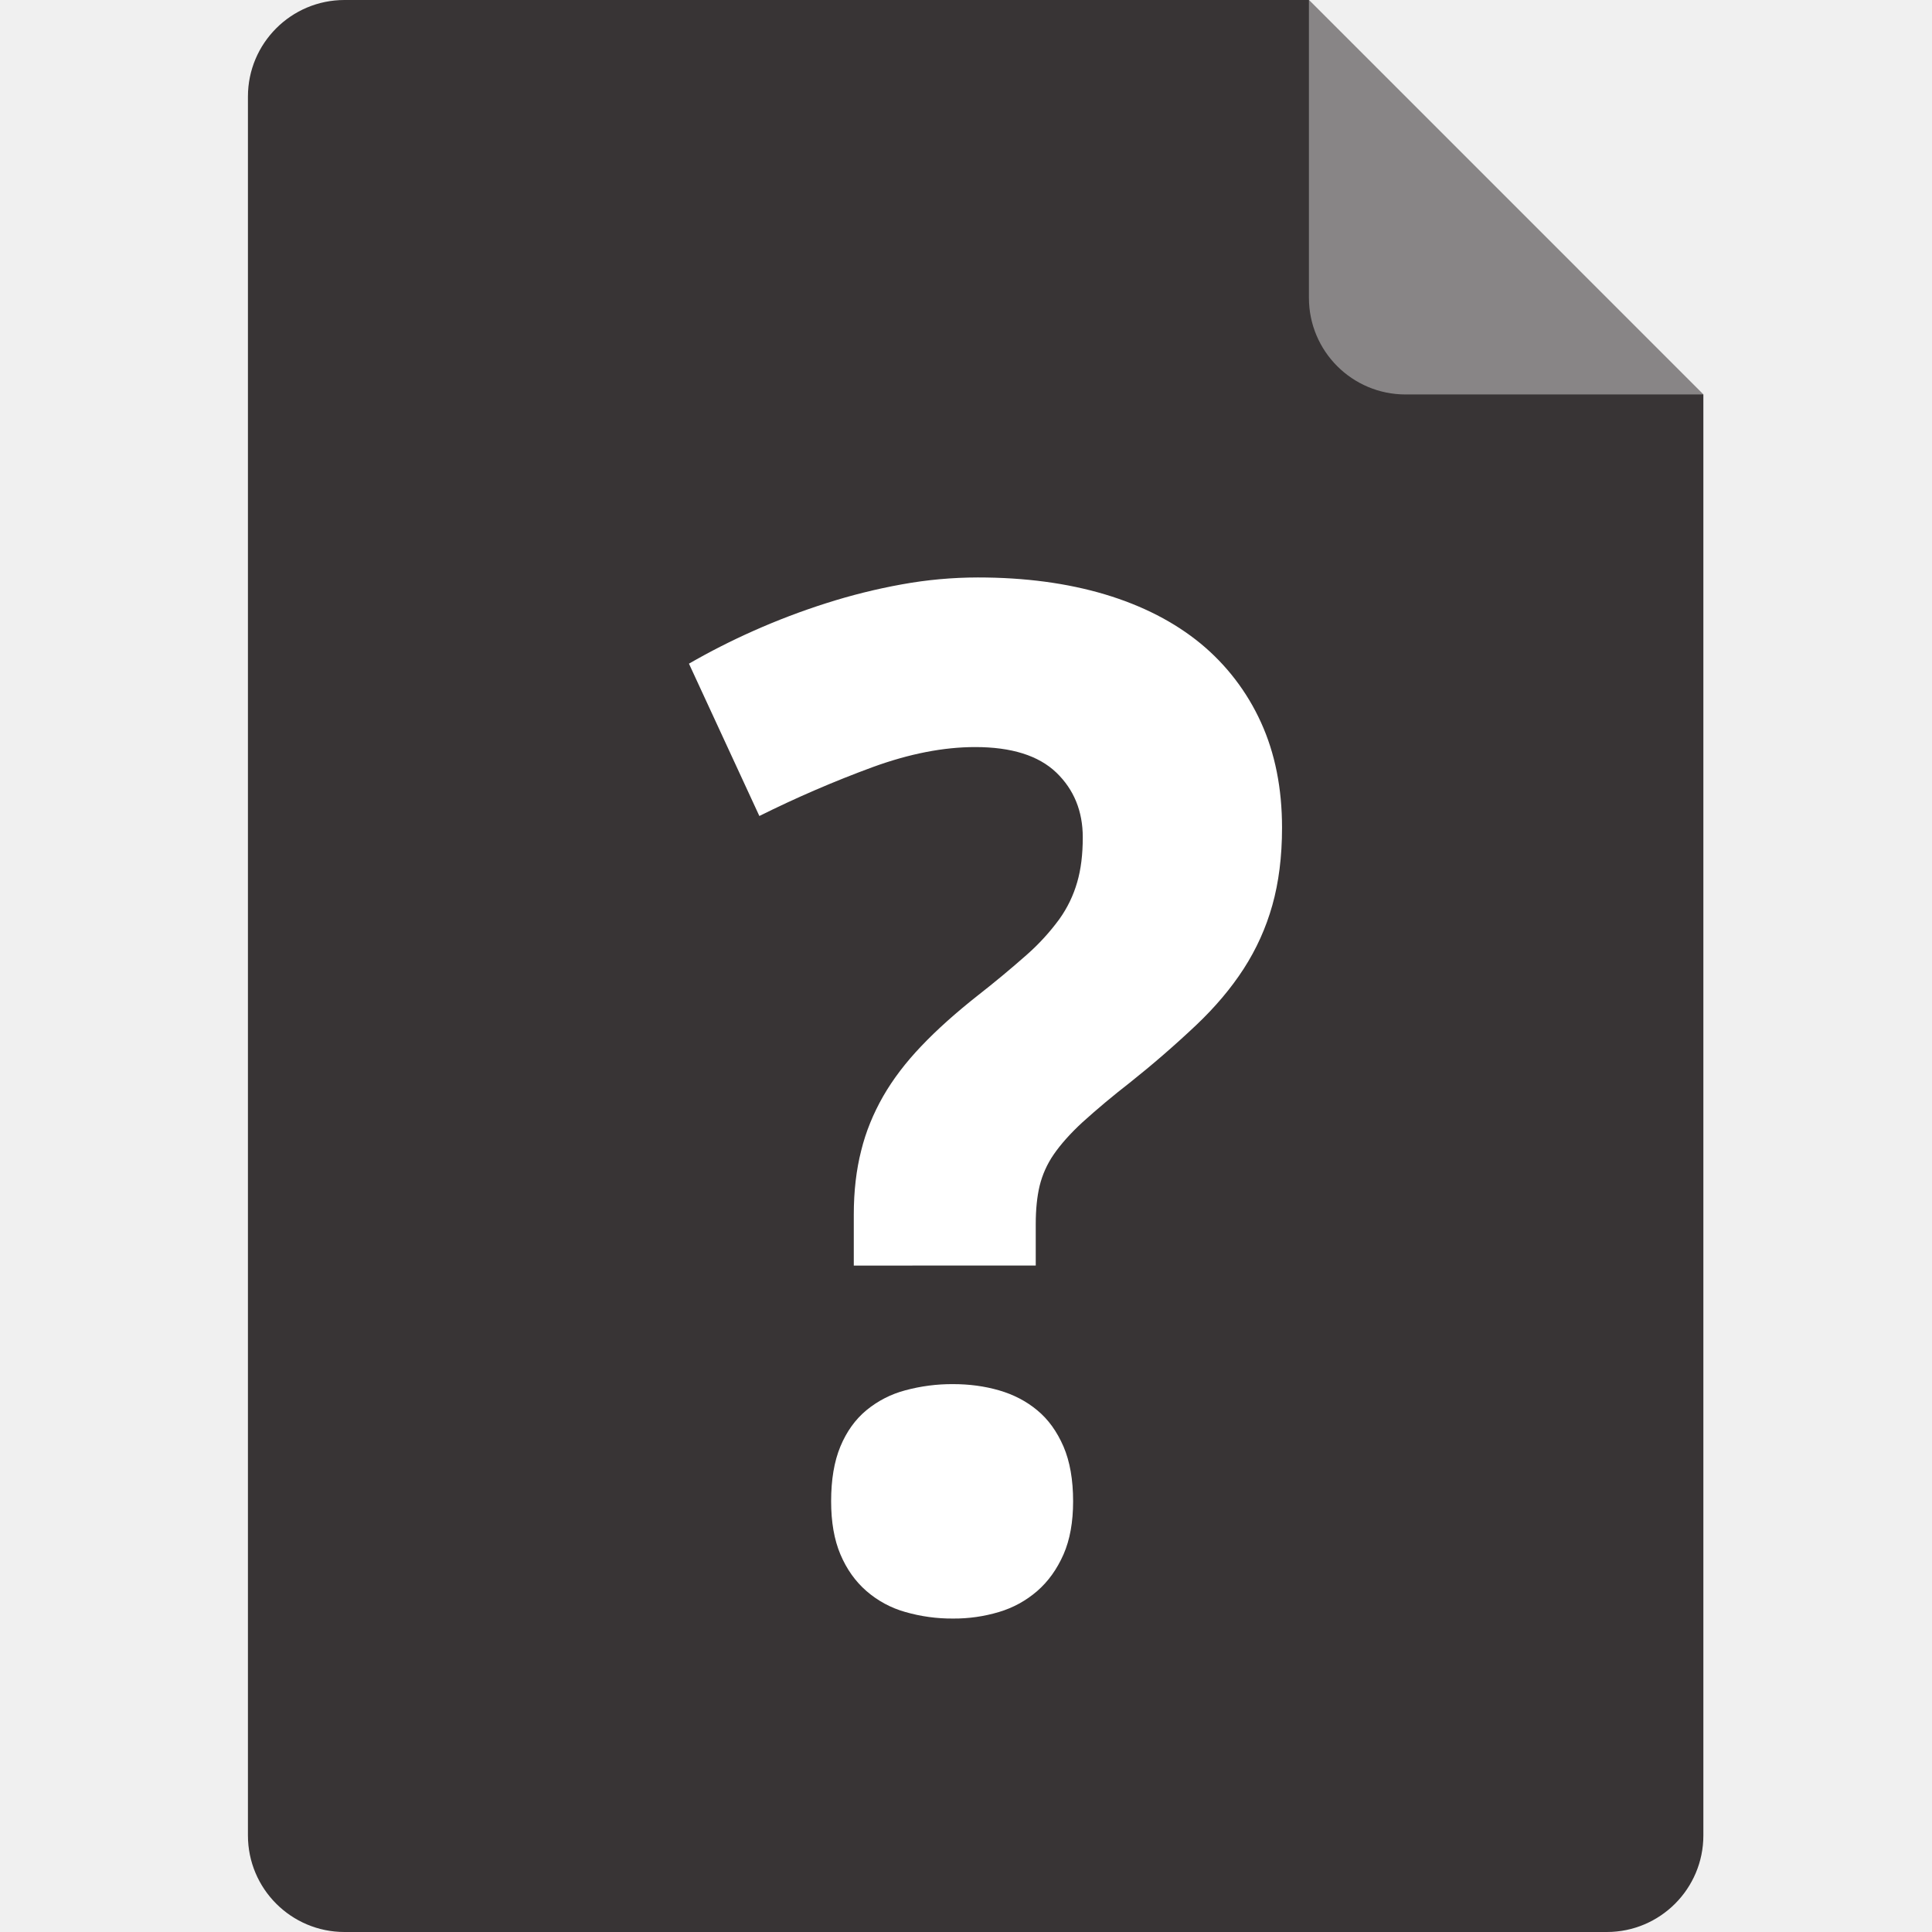
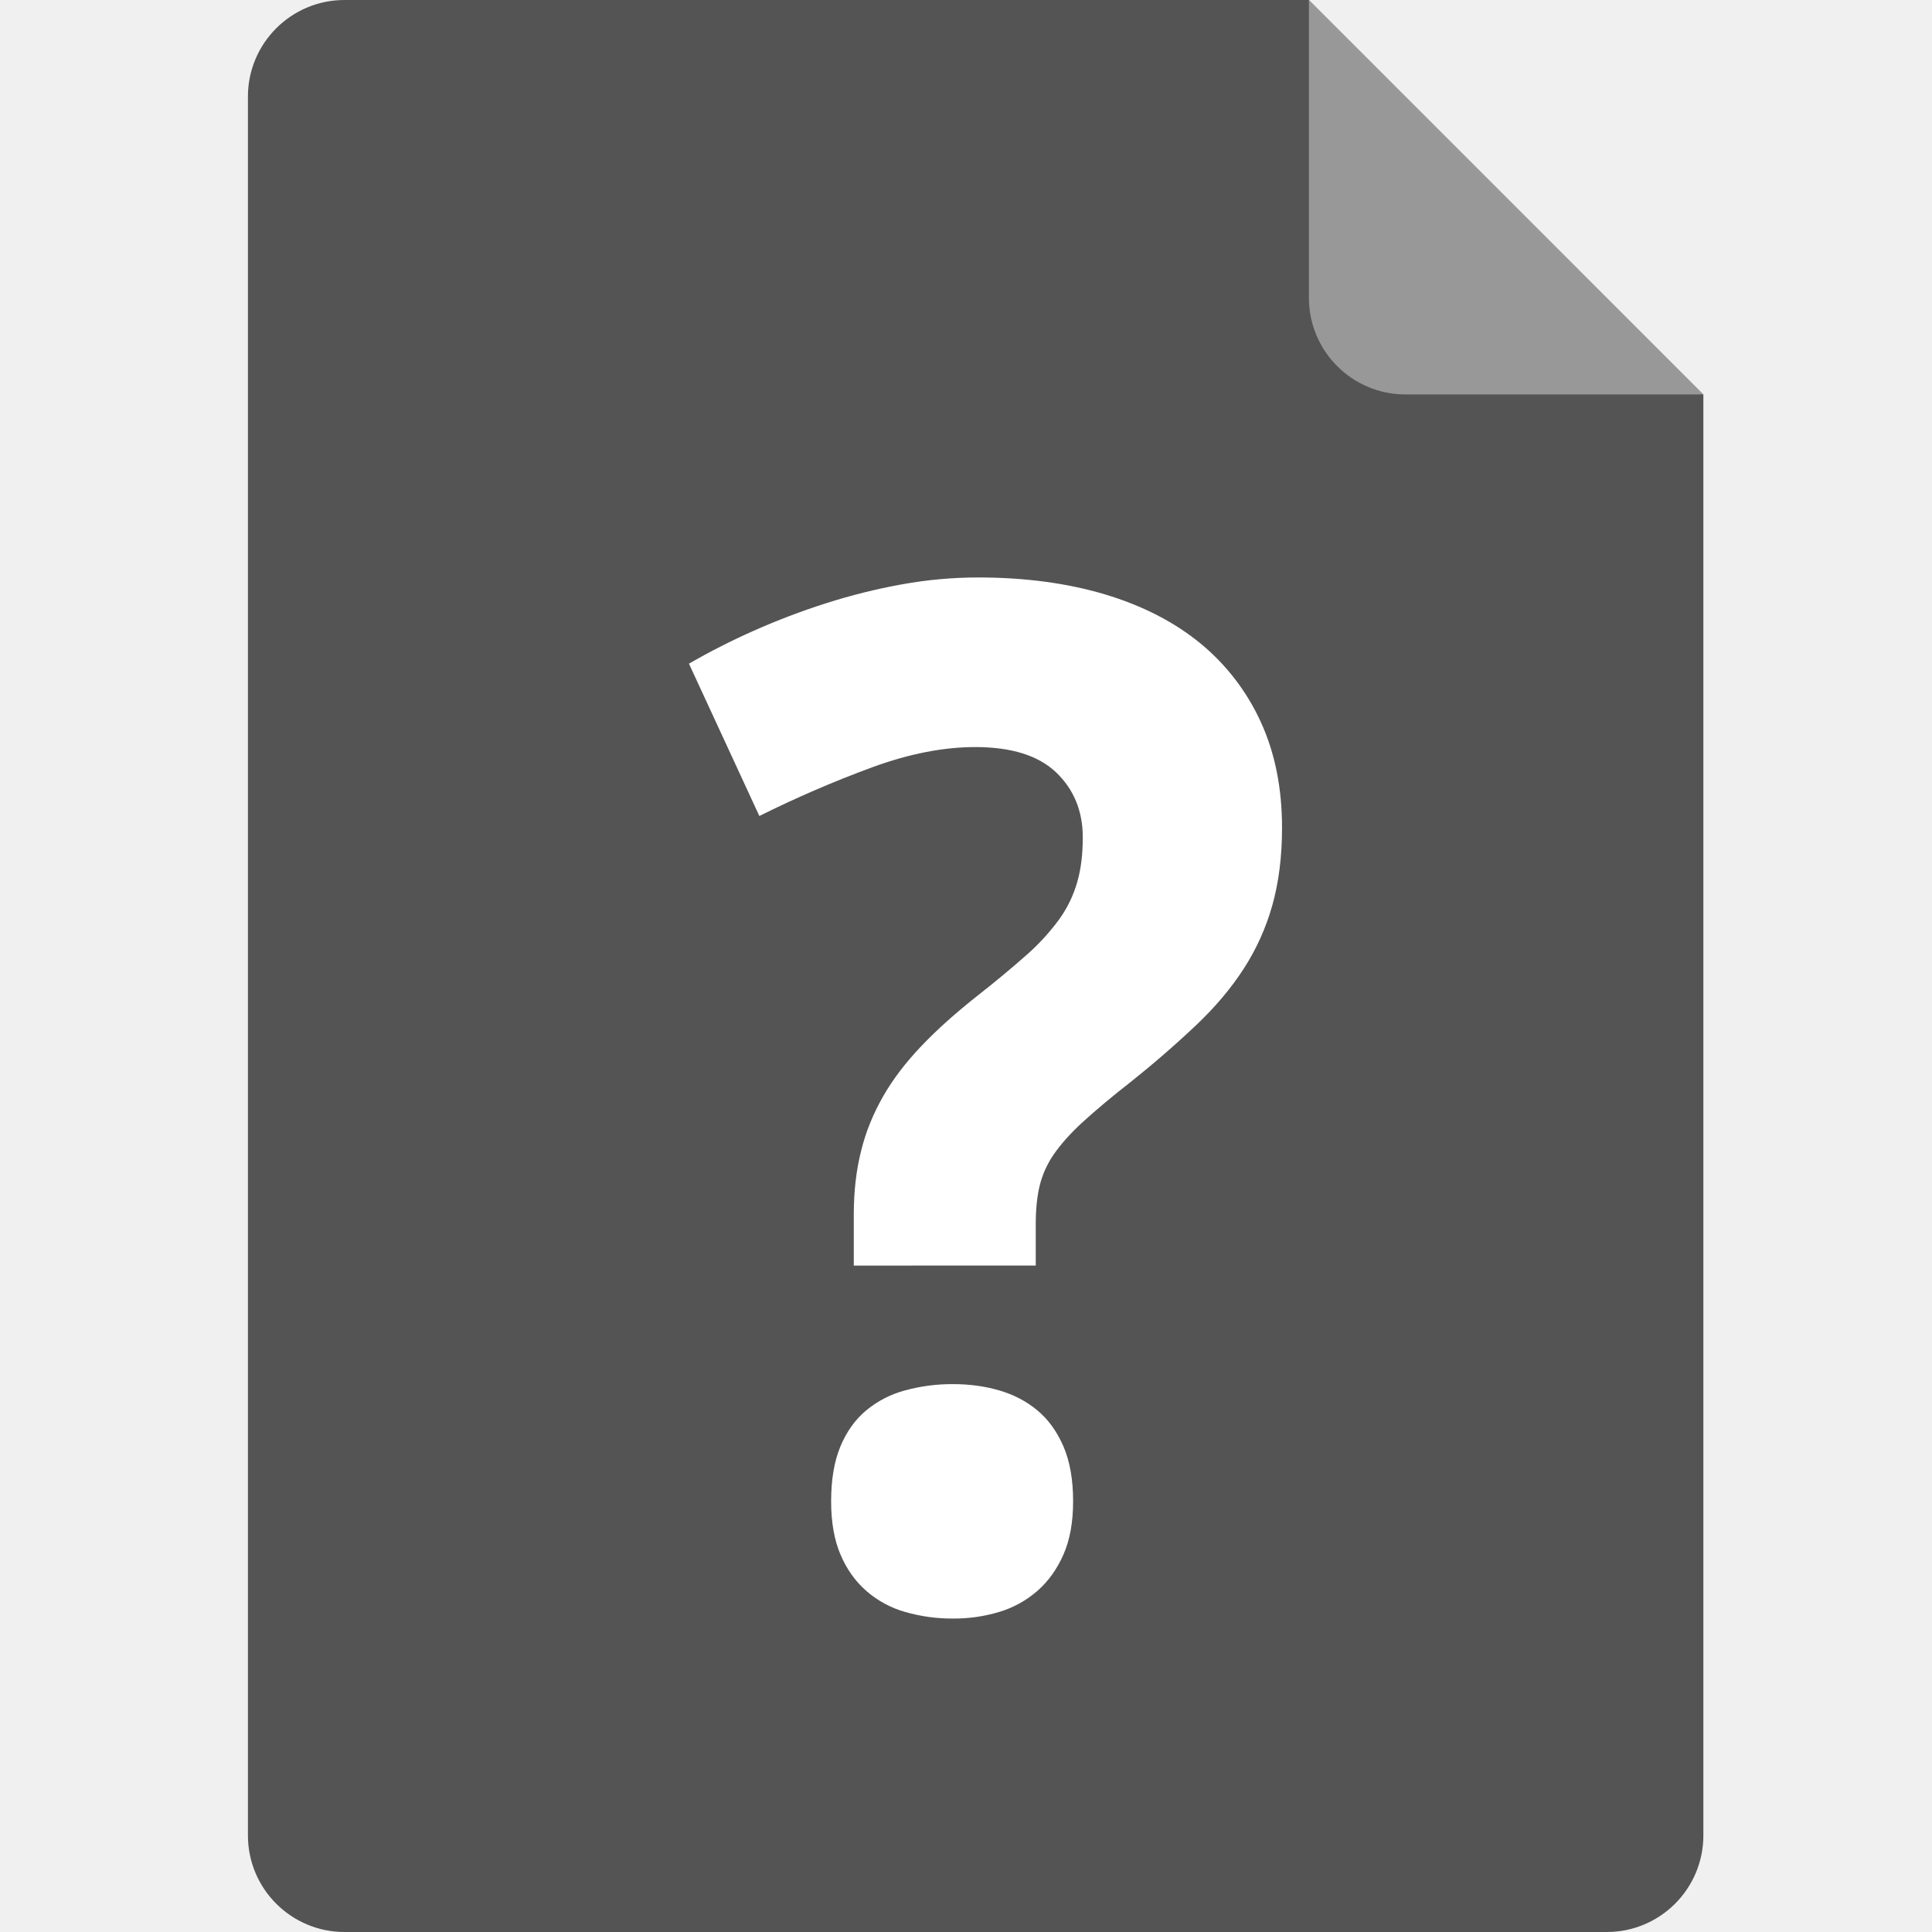
<svg xmlns="http://www.w3.org/2000/svg" width="100" height="100">
-   <path fill="#231F20" d="M67.75 0H17.833a5 5 0 0 0-5 5v90a5 5 0 0 0 5 5h65.333a5 5 0 0 0 5-5V20.417L67.75 0z" opacity=".9" />
+   <path fill="#424242" d="M67.75 0H17.833a5 5 0 0 0-5 5v90a5 5 0 0 0 5 5h65.333a5 5 0 0 0 5-5V20.417L67.75 0z" opacity=".9" />
  <path fill="#FFF" d="M67.75 15.417a5 5 0 0 0 5 5h15.417L67.75 0v15.417z" opacity=".4" />
  <path fill="#FFF" d="M44.192 65.506v-2.643c0-1.214.13-2.314.381-3.3.242-.988.628-1.924 1.138-2.818.512-.891 1.174-1.76 1.982-2.605.804-.846 1.785-1.722 2.93-2.625a54.219 54.219 0 0 0 2.533-2.106 11.511 11.511 0 0 0 1.679-1.839 6.23 6.23 0 0 0 .92-1.906c.196-.669.289-1.443.289-2.324 0-1.356-.458-2.474-1.369-3.352-.925-.885-2.326-1.32-4.199-1.32-1.639 0-3.408.346-5.299 1.035a58.183 58.183 0 0 0-5.873 2.533l-3.644-7.885a35.99 35.99 0 0 1 3.341-1.698 36.207 36.207 0 0 1 3.747-1.426 30.779 30.779 0 0 1 3.94-.982 22.155 22.155 0 0 1 3.923-.356c2.434 0 4.621.292 6.574.874 1.949.584 3.604 1.435 4.964 2.551a11.391 11.391 0 0 1 3.116 4.07c.729 1.594 1.093 3.415 1.093 5.458 0 1.497-.171 2.838-.503 4.016a12.05 12.05 0 0 1-1.48 3.283c-.653 1.011-1.475 1.985-2.467 2.925a53.723 53.723 0 0 1-3.437 2.979 42.763 42.763 0 0 0-2.452 2.052c-.628.581-1.12 1.136-1.48 1.659a4.934 4.934 0 0 0-.729 1.626c-.133.559-.2 1.217-.2 1.978v2.144l-9.418.002zm-1.173 12.2c0-1.116.158-2.061.478-2.833.323-.777.773-1.403 1.345-1.877a5.273 5.273 0 0 1 2.014-1.033 9.268 9.268 0 0 1 2.479-.321c.833 0 1.623.105 2.371.321.748.216 1.41.557 1.982 1.033.574.473 1.021 1.1 1.359 1.877.33.77.497 1.718.497 2.833 0 1.074-.164 1.99-.497 2.751-.337.763-.786 1.394-1.359 1.893a5.333 5.333 0 0 1-1.982 1.087 8.09 8.09 0 0 1-2.368.339 8.707 8.707 0 0 1-2.479-.339 5.205 5.205 0 0 1-2.014-1.087c-.573-.498-1.021-1.129-1.345-1.893-.322-.761-.481-1.677-.481-2.751z" />
</svg>
